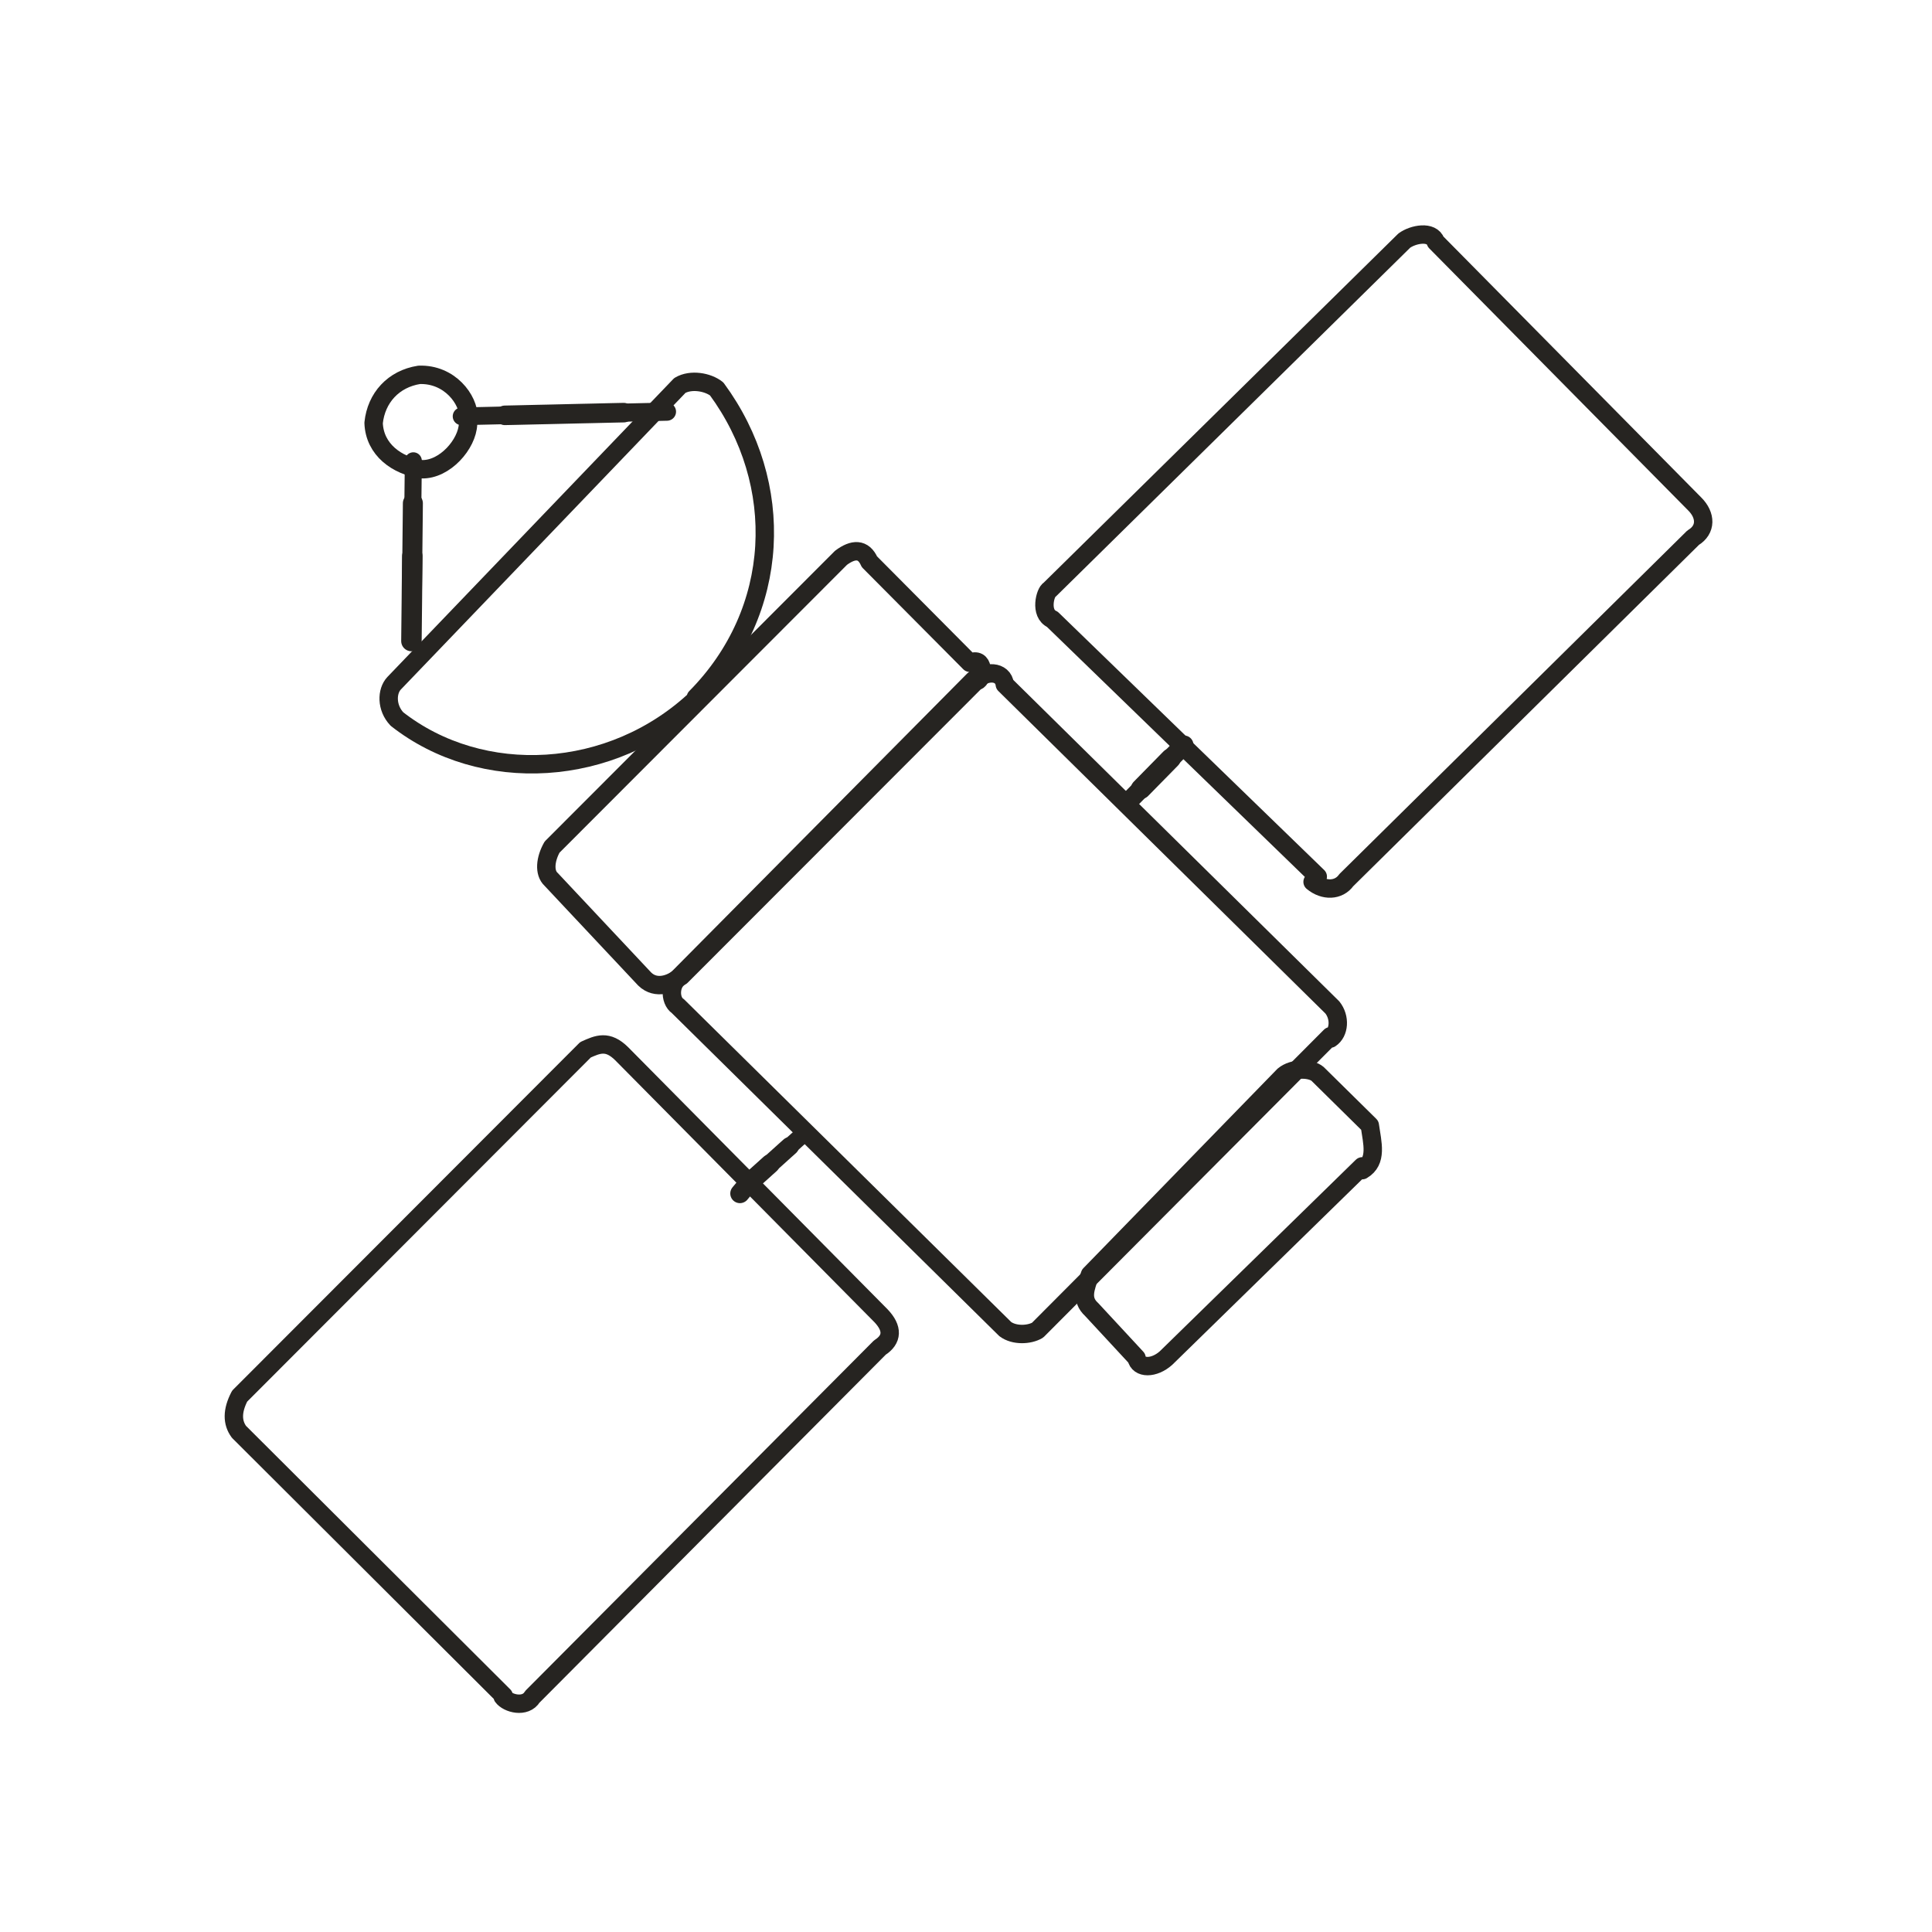
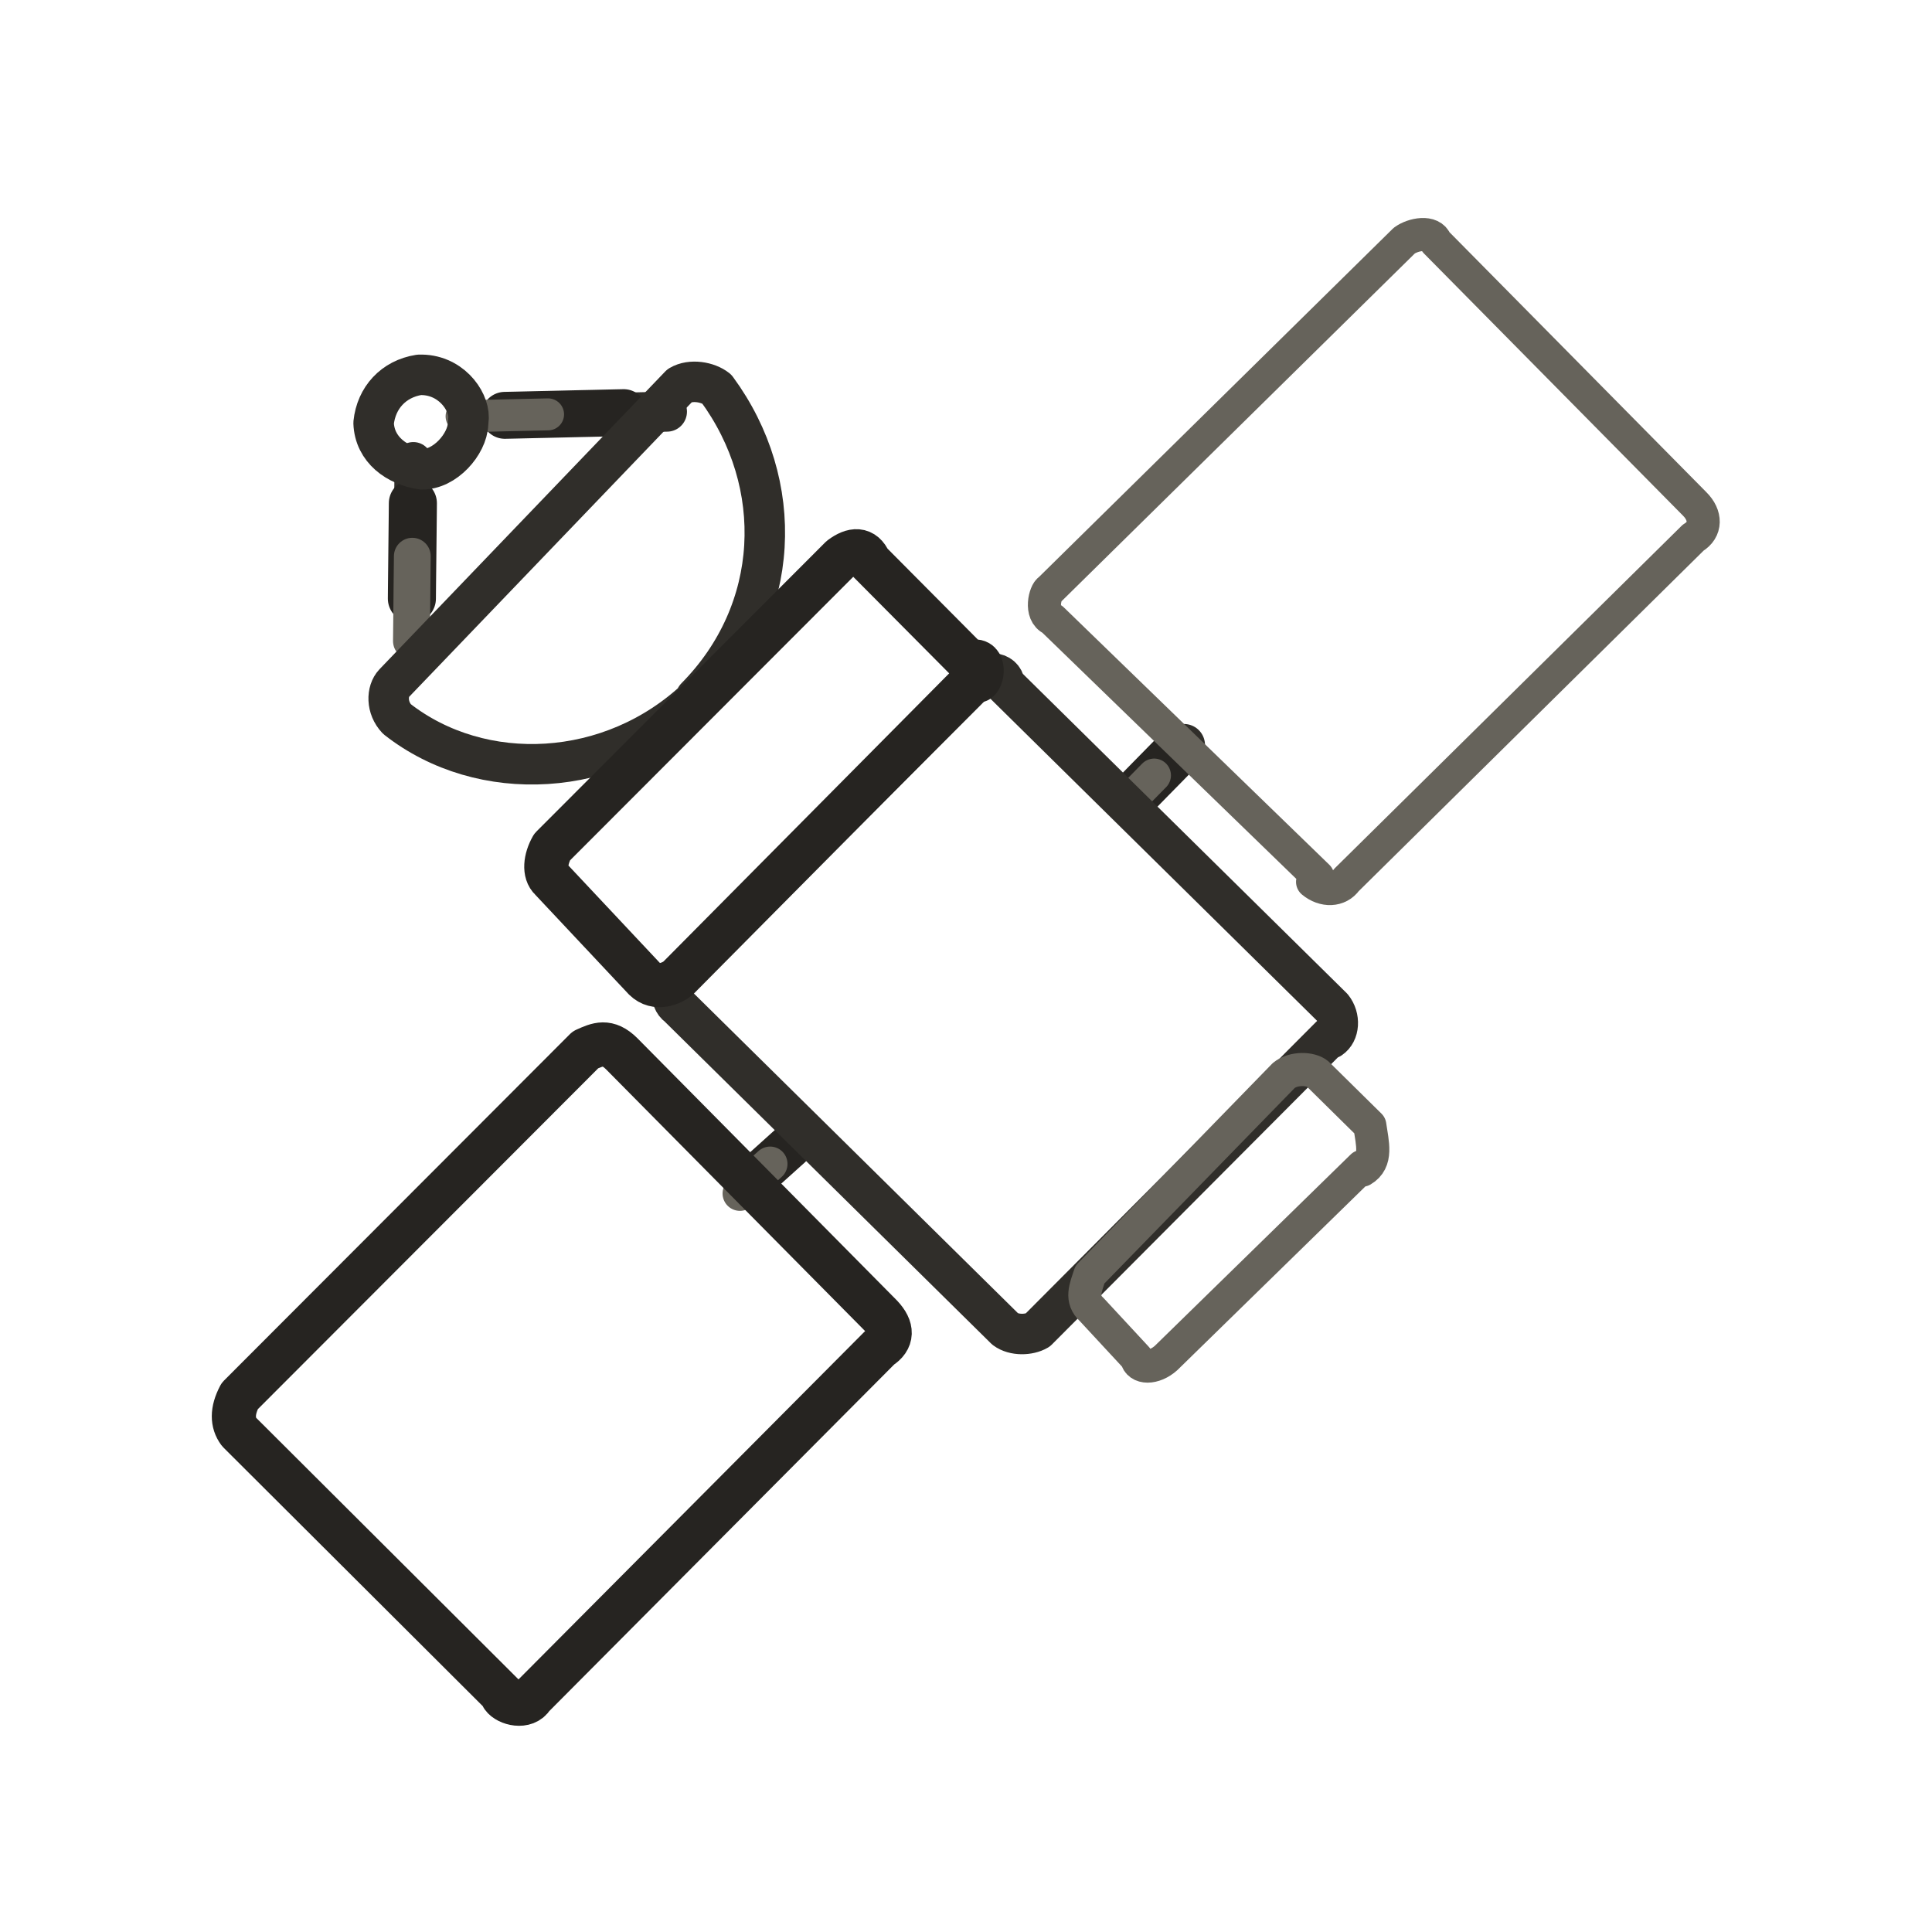
- <svg xmlns="http://www.w3.org/2000/svg" id="emoji" viewBox="-6 -6 84 84" data-castalia-style="sumi-e-ink-wash-v1" data-ink-stroke-system="tapered-v1" data-ink-coverage="complete" data-ink-pressure="loaded-middle-v1">
+ <svg xmlns="http://www.w3.org/2000/svg" id="emoji" viewBox="-6 -6 84 84" data-castalia-style="sumi-e-ink-wash-v1" data-ink-stroke-system="tapered-v1" data-ink-coverage="complete" data-ink-pressure="loaded-middle-v1" data-naturalist-construction="toddler-travel-mechanical-anatomy-v1" data-toddler-review="travel-places-complete-v1">
  <g id="line">
-     <path class="ink-stroke" data-ink-stroke="tapered" data-ink-role="line-source-tapered" data-ink-index="0" pathLength="1" d="M 45.476,26.392 L 45.332,26.539 L 45.188,26.685 L 45.044,26.832 L 44.900,26.979 L 44.757,27.125 L 44.613,27.272 L 44.469,27.419 L 44.325,27.565" fill="none" stroke="#262421" stroke-width="0.83" stroke-linecap="round" stroke-linejoin="round" />
-     <path class="ink-stroke" data-ink-stroke="tapered" data-ink-role="line-source-tapered" data-ink-index="1" pathLength="1" d="M 44.900,26.979 L 44.757,27.125 L 44.613,27.272 L 44.469,27.419 L 44.325,27.565 L 44.181,27.712 L 44.037,27.858 L 43.893,28.005 L 43.749,28.152 L 43.606,28.298" fill="none" stroke="#262421" stroke-width="0.88" stroke-linecap="round" stroke-linejoin="round" />
-     <path class="ink-stroke" data-ink-stroke="tapered" data-ink-role="line-source-tapered" data-ink-index="2" pathLength="1" d="M 44.181,27.712 L 44.037,27.858 L 43.893,28.005 L 43.749,28.152 L 43.606,28.298 L 43.462,28.445 L 43.318,28.592 L 43.174,28.738 L 43.030,28.885" fill="none" stroke="#262421" stroke-width="0.81" stroke-linecap="round" stroke-linejoin="round" />
-     <path class="ink-stroke" data-ink-stroke="tapered" data-ink-role="line-source-tapered" data-ink-index="3" pathLength="1" d="M 29.024,43.221 L 28.853,43.375 L 28.682,43.529 L 28.511,43.683 L 28.340,43.837 L 28.168,43.990 L 27.997,44.144 L 27.826,44.298 L 27.655,44.452" fill="none" stroke="#262421" stroke-width="0.73" stroke-linecap="round" stroke-linejoin="round" />
-     <path class="ink-stroke" data-ink-stroke="tapered" data-ink-role="line-source-tapered" data-ink-index="4" pathLength="1" d="M 28.340,43.837 L 28.168,43.990 L 27.997,44.144 L 27.826,44.298 L 27.655,44.452 L 27.484,44.606 L 27.313,44.760 L 27.142,44.914 L 26.971,45.068 L 26.799,45.221" fill="none" stroke="#262421" stroke-width="0.80" stroke-linecap="round" stroke-linejoin="round" />
-     <path class="ink-stroke" data-ink-stroke="tapered" data-ink-role="line-source-tapered" data-ink-index="5" pathLength="1" d="M 27.484,44.606 L 27.313,44.760 L 27.142,44.914 L 26.971,45.068 L 26.799,45.221 L 26.628,45.375 L 26.466,45.538 L 26.319,45.714 L 26.171,45.891" fill="none" stroke="#262421" stroke-width="0.84" stroke-linecap="round" stroke-linejoin="round" />
-     <path class="ink-stroke" data-ink-stroke="tapered" data-ink-role="line-source-tapered" data-ink-index="6" pathLength="1" d="M 11.971,14.035 L 11.966,14.496 L 11.961,14.957 L 11.956,15.418 L 11.951,15.879 L 11.947,16.340 L 11.942,16.801 L 11.937,17.262 L 11.932,17.723" fill="none" stroke="#262421" stroke-width="0.74" stroke-linecap="round" stroke-linejoin="round" />
-     <path class="ink-stroke" data-ink-stroke="tapered" data-ink-role="line-source-tapered" data-ink-index="7" pathLength="1" d="M 11.951,15.879 L 11.947,16.340 L 11.942,16.801 L 11.937,17.262 L 11.932,17.723 L 11.927,18.183 L 11.922,18.644 L 11.917,19.105 L 11.912,19.566 L 11.908,20.027" fill="none" stroke="#262421" stroke-width="0.87" stroke-linecap="round" stroke-linejoin="round" />
-     <path class="ink-stroke" data-ink-stroke="tapered" data-ink-role="line-source-tapered" data-ink-index="8" pathLength="1" d="M 11.927,18.183 L 11.922,18.644 L 11.917,19.105 L 11.912,19.566 L 11.908,20.027 L 11.903,20.488 L 11.898,20.949 L 11.893,21.410 L 11.888,21.871" fill="none" stroke="#262421" stroke-width="0.89" stroke-linecap="round" stroke-linejoin="round" />
-     <path class="ink-stroke" data-ink-stroke="tapered" data-ink-role="line-source-tapered" data-ink-index="9" pathLength="1" d="M 22.998,11.898 L 22.528,11.909 L 22.058,11.919 L 21.588,11.930 L 21.118,11.941 L 20.648,11.951 L 20.178,11.962 L 19.708,11.973 L 19.238,11.983" fill="none" stroke="#262421" stroke-width="0.79" stroke-linecap="round" stroke-linejoin="round" />
-     <path class="ink-stroke" data-ink-stroke="tapered" data-ink-role="line-source-tapered" data-ink-index="10" pathLength="1" d="M 21.118,11.941 L 20.648,11.951 L 20.178,11.962 L 19.708,11.973 L 19.238,11.983 L 18.768,11.994 L 18.299,12.005 L 17.829,12.016 L 17.359,12.026 L 16.889,12.037 L 16.419,12.048 L 15.949,12.058" fill="none" stroke="#262421" stroke-width="0.85" stroke-linecap="round" stroke-linejoin="round" />
-     <path class="ink-stroke" data-ink-stroke="tapered" data-ink-role="line-source-tapered" data-ink-index="11" pathLength="1" d="M 17.829,12.016 L 17.359,12.026 L 16.889,12.037 L 16.419,12.048 L 15.949,12.058 L 15.479,12.069 L 15.009,12.080 L 14.539,12.090 L 14.069,12.101" fill="none" stroke="#262421" stroke-width="0.77" stroke-linecap="round" stroke-linejoin="round" />
-     <path class="ink-stroke" data-ink-stroke="tapered" data-ink-role="line-source-tapered" data-ink-index="12" pathLength="1" d="M 24.253,24.327 C 27.97,20.567 28.187,15.028 25.16,10.91 C 24.778,10.606 24.04,10.475 23.559,10.759 L 11.135,23.707 C 10.81,24.051 10.792,24.768 11.259,25.262 C 14.929,28.141 20.597,27.886 24.331,24.331 L 24.253,24.327" fill="none" stroke="#262421" stroke-width="0.80" stroke-linecap="round" stroke-linejoin="round" />
-     <path class="ink-stroke" data-ink-stroke="tapered" data-ink-role="line-source-tapered" data-ink-index="13" pathLength="1" d="M 15.902,67.733 L 4.39,56.254 C 4.098,55.857 4.081,55.348 4.42,54.701 L 19.456,39.643 C 19.988,39.403 20.417,39.208 21.029,39.814 L 32.305,51.207 C 32.823,51.751 32.81,52.234 32.254,52.59 L 17.145,67.775 C 16.848,68.273 16.068,68.066 15.855,67.765 L 15.902,67.733" fill="none" stroke="#262421" stroke-width="0.80" stroke-linecap="round" stroke-linejoin="round" />
-     <path class="ink-stroke" data-ink-stroke="tapered" data-ink-role="line-source-tapered" data-ink-index="14" pathLength="1" d="M 51.294,32.114 L 39.752,20.925 C 39.188,20.68 39.45,19.722 39.635,19.642 L 55.055,4.462 C 55.43,4.185 56.251,4.019 56.426,4.518 L 67.681,15.909 C 68.177,16.401 68.195,17.029 67.616,17.377 L 52.535,32.267 C 52.206,32.731 51.563,32.75 51.069,32.341 L 51.294,32.114" fill="none" stroke="#262421" stroke-width="0.80" stroke-linecap="round" stroke-linejoin="round" />
-     <path class="ink-stroke" data-ink-stroke="tapered" data-ink-role="line-source-tapered" data-ink-index="15" pathLength="1" d="M 51.843,39.054 L 39.112,51.835 C 38.746,52.051 38.09,52.075 37.706,51.785 L 23.471,37.743 C 23.105,37.506 23.101,36.697 23.614,36.447 L 36.426,23.622 C 36.81,23.127 37.621,23.157 37.687,23.76 L 51.928,37.801 C 52.278,38.239 52.232,38.896 51.842,39.155 L 51.843,39.054" fill="none" stroke="#262421" stroke-width="0.80" stroke-linecap="round" stroke-linejoin="round" />
-     <path class="ink-stroke" data-ink-stroke="tapered" data-ink-role="line-source-tapered" data-ink-index="16" pathLength="1" d="M 36.334,23.565 L 23.49,36.52 C 23.213,36.76 22.529,37.057 22.029,36.565 L 17.962,32.233 C 17.646,31.944 17.71,31.348 18.003,30.831 L 30.566,18.252 C 31.089,17.861 31.541,17.833 31.8,18.423 L 36.165,22.816 C 36.806,22.531 36.752,23.42 36.527,23.583 L 36.334,23.565" fill="none" stroke="#262421" stroke-width="0.80" stroke-linecap="round" stroke-linejoin="round" />
-     <path class="ink-stroke" data-ink-stroke="tapered" data-ink-role="line-source-tapered" data-ink-index="17" pathLength="1" d="M 53.227,44.711 L 44.697,53.045 C 44.178,53.511 43.501,53.515 43.415,53.041 L 41.461,50.933 C 40.972,50.488 41.2,49.996 41.39,49.416 L 49.815,40.761 C 50.233,40.413 50.991,40.442 51.286,40.691 L 53.557,42.93 C 53.667,43.702 53.897,44.483 53.226,44.877 L 53.227,44.711" fill="none" stroke="#262421" stroke-width="0.80" stroke-linecap="round" stroke-linejoin="round" />
-     <path class="ink-stroke" data-ink-stroke="tapered" data-ink-role="line-source-tapered" data-ink-index="18" pathLength="1" d="M 14.35,12.435 C 14.317,13.306 13.343,14.433 12.33,14.402 C 11.268,14.247 10.286,13.557 10.244,12.389 C 10.357,11.295 11.109,10.472 12.223,10.298 C 13.554,10.251 14.383,11.378 14.373,12.155 L 14.35,12.435" fill="none" stroke="#262421" stroke-width="0.80" stroke-linecap="round" stroke-linejoin="round" />
+     <path class="ink-stroke" data-ink-stroke="tapered" data-ink-role="line-source-tapered" data-ink-index="0" pathLength="1" d="M 45.476,26.392 L 45.332,26.539 L 45.188,26.685 L 45.044,26.832 L 44.900,26.979 L 44.757,27.125 L 44.613,27.272 L 44.469,27.419 L 44.325,27.565" fill="none" stroke="#302e2a" stroke-width="1.83" stroke-linecap="round" stroke-linejoin="round" data-travel-source-width="0.83" data-ink-brush-pass="loaded-contour-v2" data-toddler-clarity="defining-travel-mechanical-anatomy-v1" />
+     <path class="ink-stroke" data-ink-stroke="tapered" data-ink-role="line-source-tapered" data-ink-index="1" pathLength="1" d="M 44.900,26.979 L 44.757,27.125 L 44.613,27.272 L 44.469,27.419 L 44.325,27.565 L 44.181,27.712 L 44.037,27.858 L 43.893,28.005 L 43.749,28.152 L 43.606,28.298" fill="none" stroke="#262421" stroke-width="2.11" stroke-linecap="round" stroke-linejoin="round" data-travel-source-width="0.88" data-ink-brush-pass="loaded-contour-v2" data-toddler-clarity="defining-travel-mechanical-anatomy-v1" />
+     <path class="ink-stroke" data-ink-stroke="tapered" data-ink-role="line-source-tapered" data-ink-index="2" pathLength="1" d="M 44.181,27.712 L 44.037,27.858 L 43.893,28.005 L 43.749,28.152 L 43.606,28.298 L 43.462,28.445 L 43.318,28.592 L 43.174,28.738 L 43.030,28.885" fill="none" stroke="#66635b" stroke-width="1.46" stroke-linecap="round" stroke-linejoin="round" data-travel-source-width="0.81" data-ink-brush-pass="dry-edge-v2" data-toddler-clarity="defining-travel-mechanical-anatomy-v1" />
+     <path class="ink-stroke" data-ink-stroke="tapered" data-ink-role="line-source-tapered" data-ink-index="3" pathLength="1" d="M 29.024,43.221 L 28.853,43.375 L 28.682,43.529 L 28.511,43.683 L 28.340,43.837 L 28.168,43.990 L 27.997,44.144 L 27.826,44.298 L 27.655,44.452" fill="none" stroke="#302e2a" stroke-width="1.61" stroke-linecap="round" stroke-linejoin="round" data-travel-source-width="0.73" data-ink-brush-pass="loaded-contour-v2" data-toddler-clarity="defining-travel-mechanical-anatomy-v1" />
+     <path class="ink-stroke" data-ink-stroke="tapered" data-ink-role="line-source-tapered" data-ink-index="4" pathLength="1" d="M 28.340,43.837 L 28.168,43.990 L 27.997,44.144 L 27.826,44.298 L 27.655,44.452 L 27.484,44.606 L 27.313,44.760 L 27.142,44.914 L 26.971,45.068 L 26.799,45.221" fill="none" stroke="#262421" stroke-width="1.92" stroke-linecap="round" stroke-linejoin="round" data-travel-source-width="0.80" data-ink-brush-pass="loaded-contour-v2" data-toddler-clarity="defining-travel-mechanical-anatomy-v1" />
+     <path class="ink-stroke" data-ink-stroke="tapered" data-ink-role="line-source-tapered" data-ink-index="5" pathLength="1" d="M 27.484,44.606 L 27.313,44.760 L 27.142,44.914 L 26.971,45.068 L 26.799,45.221 L 26.628,45.375 L 26.466,45.538 L 26.319,45.714 L 26.171,45.891" fill="none" stroke="#66635b" stroke-width="1.51" stroke-linecap="round" stroke-linejoin="round" data-travel-source-width="0.84" data-ink-brush-pass="dry-edge-v2" data-toddler-clarity="defining-travel-mechanical-anatomy-v1" />
+     <path class="ink-stroke" data-ink-stroke="tapered" data-ink-role="line-source-tapered" data-ink-index="6" pathLength="1" d="M 11.971,14.035 L 11.966,14.496 L 11.961,14.957 L 11.956,15.418 L 11.951,15.879 L 11.947,16.340 L 11.942,16.801 L 11.937,17.262 L 11.932,17.723" fill="none" stroke="#302e2a" stroke-width="1.63" stroke-linecap="round" stroke-linejoin="round" data-travel-source-width="0.74" data-ink-brush-pass="loaded-contour-v2" data-toddler-clarity="defining-travel-mechanical-anatomy-v1" />
+     <path class="ink-stroke" data-ink-stroke="tapered" data-ink-role="line-source-tapered" data-ink-index="7" pathLength="1" d="M 11.951,15.879 L 11.947,16.340 L 11.942,16.801 L 11.937,17.262 L 11.932,17.723 L 11.927,18.183 L 11.922,18.644 L 11.917,19.105 L 11.912,19.566 L 11.908,20.027" fill="none" stroke="#262421" stroke-width="2.09" stroke-linecap="round" stroke-linejoin="round" data-travel-source-width="0.87" data-ink-brush-pass="loaded-contour-v2" data-toddler-clarity="defining-travel-mechanical-anatomy-v1" />
+     <path class="ink-stroke" data-ink-stroke="tapered" data-ink-role="line-source-tapered" data-ink-index="8" pathLength="1" d="M 11.927,18.183 L 11.922,18.644 L 11.917,19.105 L 11.912,19.566 L 11.908,20.027 L 11.903,20.488 L 11.898,20.949 L 11.893,21.410 L 11.888,21.871" fill="none" stroke="#66635b" stroke-width="1.60" stroke-linecap="round" stroke-linejoin="round" data-travel-source-width="0.89" data-ink-brush-pass="dry-edge-v2" data-toddler-clarity="defining-travel-mechanical-anatomy-v1" />
+     <path class="ink-stroke" data-ink-stroke="tapered" data-ink-role="line-source-tapered" data-ink-index="9" pathLength="1" d="M 22.998,11.898 L 22.528,11.909 L 22.058,11.919 L 21.588,11.930 L 21.118,11.941 L 20.648,11.951 L 20.178,11.962 L 19.708,11.973 L 19.238,11.983" fill="none" stroke="#302e2a" stroke-width="1.74" stroke-linecap="round" stroke-linejoin="round" data-travel-source-width="0.79" data-ink-brush-pass="loaded-contour-v2" data-toddler-clarity="defining-travel-mechanical-anatomy-v1" />
+     <path class="ink-stroke" data-ink-stroke="tapered" data-ink-role="line-source-tapered" data-ink-index="10" pathLength="1" d="M 21.118,11.941 L 20.648,11.951 L 20.178,11.962 L 19.708,11.973 L 19.238,11.983 L 18.768,11.994 L 18.299,12.005 L 17.829,12.016 L 17.359,12.026 L 16.889,12.037 L 16.419,12.048 L 15.949,12.058" fill="none" stroke="#262421" stroke-width="2.04" stroke-linecap="round" stroke-linejoin="round" data-travel-source-width="0.85" data-ink-brush-pass="loaded-contour-v2" data-toddler-clarity="defining-travel-mechanical-anatomy-v1" />
+     <path class="ink-stroke" data-ink-stroke="tapered" data-ink-role="line-source-tapered" data-ink-index="11" pathLength="1" d="M 17.829,12.016 L 17.359,12.026 L 16.889,12.037 L 16.419,12.048 L 15.949,12.058 L 15.479,12.069 L 15.009,12.080 L 14.539,12.090 L 14.069,12.101" fill="none" stroke="#66635b" stroke-width="1.39" stroke-linecap="round" stroke-linejoin="round" data-travel-source-width="0.77" data-ink-brush-pass="dry-edge-v2" data-toddler-clarity="defining-travel-mechanical-anatomy-v1" />
+     <path class="ink-stroke" data-ink-stroke="tapered" data-ink-role="line-source-tapered" data-ink-index="12" pathLength="1" d="M 24.253,24.327 C 27.97,20.567 28.187,15.028 25.16,10.91 C 24.778,10.606 24.04,10.475 23.559,10.759 L 11.135,23.707 C 10.81,24.051 10.792,24.768 11.259,25.262 C 14.929,28.141 20.597,27.886 24.331,24.331 L 24.253,24.327" fill="none" stroke="#302e2a" stroke-width="1.76" stroke-linecap="round" stroke-linejoin="round" data-travel-source-width="0.80" data-ink-brush-pass="loaded-contour-v2" data-toddler-clarity="defining-travel-mechanical-anatomy-v1" />
+     <path class="ink-stroke" data-ink-stroke="tapered" data-ink-role="line-source-tapered" data-ink-index="13" pathLength="1" d="M 15.902,67.733 L 4.39,56.254 C 4.098,55.857 4.081,55.348 4.42,54.701 L 19.456,39.643 C 19.988,39.403 20.417,39.208 21.029,39.814 L 32.305,51.207 C 32.823,51.751 32.81,52.234 32.254,52.59 L 17.145,67.775 C 16.848,68.273 16.068,68.066 15.855,67.765 L 15.902,67.733" fill="none" stroke="#262421" stroke-width="1.92" stroke-linecap="round" stroke-linejoin="round" data-travel-source-width="0.80" data-ink-brush-pass="loaded-contour-v2" data-toddler-clarity="defining-travel-mechanical-anatomy-v1" />
+     <path class="ink-stroke" data-ink-stroke="tapered" data-ink-role="line-source-tapered" data-ink-index="14" pathLength="1" d="M 51.294,32.114 L 39.752,20.925 C 39.188,20.68 39.45,19.722 39.635,19.642 L 55.055,4.462 C 55.43,4.185 56.251,4.019 56.426,4.518 L 67.681,15.909 C 68.177,16.401 68.195,17.029 67.616,17.377 L 52.535,32.267 C 52.206,32.731 51.563,32.75 51.069,32.341 L 51.294,32.114" fill="none" stroke="#66635b" stroke-width="1.44" stroke-linecap="round" stroke-linejoin="round" data-travel-source-width="0.80" data-ink-brush-pass="dry-edge-v2" data-toddler-clarity="defining-travel-mechanical-anatomy-v1" />
+     <path class="ink-stroke" data-ink-stroke="tapered" data-ink-role="line-source-tapered" data-ink-index="15" pathLength="1" d="M 51.843,39.054 L 39.112,51.835 C 38.746,52.051 38.09,52.075 37.706,51.785 L 23.471,37.743 C 23.105,37.506 23.101,36.697 23.614,36.447 L 36.426,23.622 C 36.81,23.127 37.621,23.157 37.687,23.76 L 51.928,37.801 C 52.278,38.239 52.232,38.896 51.842,39.155 L 51.843,39.054" fill="none" stroke="#302e2a" stroke-width="1.76" stroke-linecap="round" stroke-linejoin="round" data-travel-source-width="0.80" data-ink-brush-pass="loaded-contour-v2" data-toddler-clarity="defining-travel-mechanical-anatomy-v1" />
+     <path class="ink-stroke" data-ink-stroke="tapered" data-ink-role="line-source-tapered" data-ink-index="16" pathLength="1" d="M 36.334,23.565 L 23.49,36.52 C 23.213,36.76 22.529,37.057 22.029,36.565 L 17.962,32.233 C 17.646,31.944 17.71,31.348 18.003,30.831 L 30.566,18.252 C 31.089,17.861 31.541,17.833 31.8,18.423 L 36.165,22.816 C 36.806,22.531 36.752,23.42 36.527,23.583 L 36.334,23.565" fill="none" stroke="#262421" stroke-width="1.92" stroke-linecap="round" stroke-linejoin="round" data-travel-source-width="0.80" data-ink-brush-pass="loaded-contour-v2" data-toddler-clarity="defining-travel-mechanical-anatomy-v1" />
+     <path class="ink-stroke" data-ink-stroke="tapered" data-ink-role="line-source-tapered" data-ink-index="17" pathLength="1" d="M 53.227,44.711 L 44.697,53.045 C 44.178,53.511 43.501,53.515 43.415,53.041 L 41.461,50.933 C 40.972,50.488 41.2,49.996 41.39,49.416 L 49.815,40.761 C 50.233,40.413 50.991,40.442 51.286,40.691 L 53.557,42.93 C 53.667,43.702 53.897,44.483 53.226,44.877 L 53.227,44.711" fill="none" stroke="#66635b" stroke-width="1.44" stroke-linecap="round" stroke-linejoin="round" data-travel-source-width="0.80" data-ink-brush-pass="dry-edge-v2" data-toddler-clarity="defining-travel-mechanical-anatomy-v1" />
+     <path class="ink-stroke" data-ink-stroke="tapered" data-ink-role="line-source-tapered" data-ink-index="18" pathLength="1" d="M 14.35,12.435 C 14.317,13.306 13.343,14.433 12.33,14.402 C 11.268,14.247 10.286,13.557 10.244,12.389 C 10.357,11.295 11.109,10.472 12.223,10.298 C 13.554,10.251 14.383,11.378 14.373,12.155 L 14.35,12.435" fill="none" stroke="#302e2a" stroke-width="1.76" stroke-linecap="round" stroke-linejoin="round" data-travel-source-width="0.80" data-ink-brush-pass="loaded-contour-v2" data-toddler-clarity="defining-travel-mechanical-anatomy-v1" />
  </g>
</svg>
